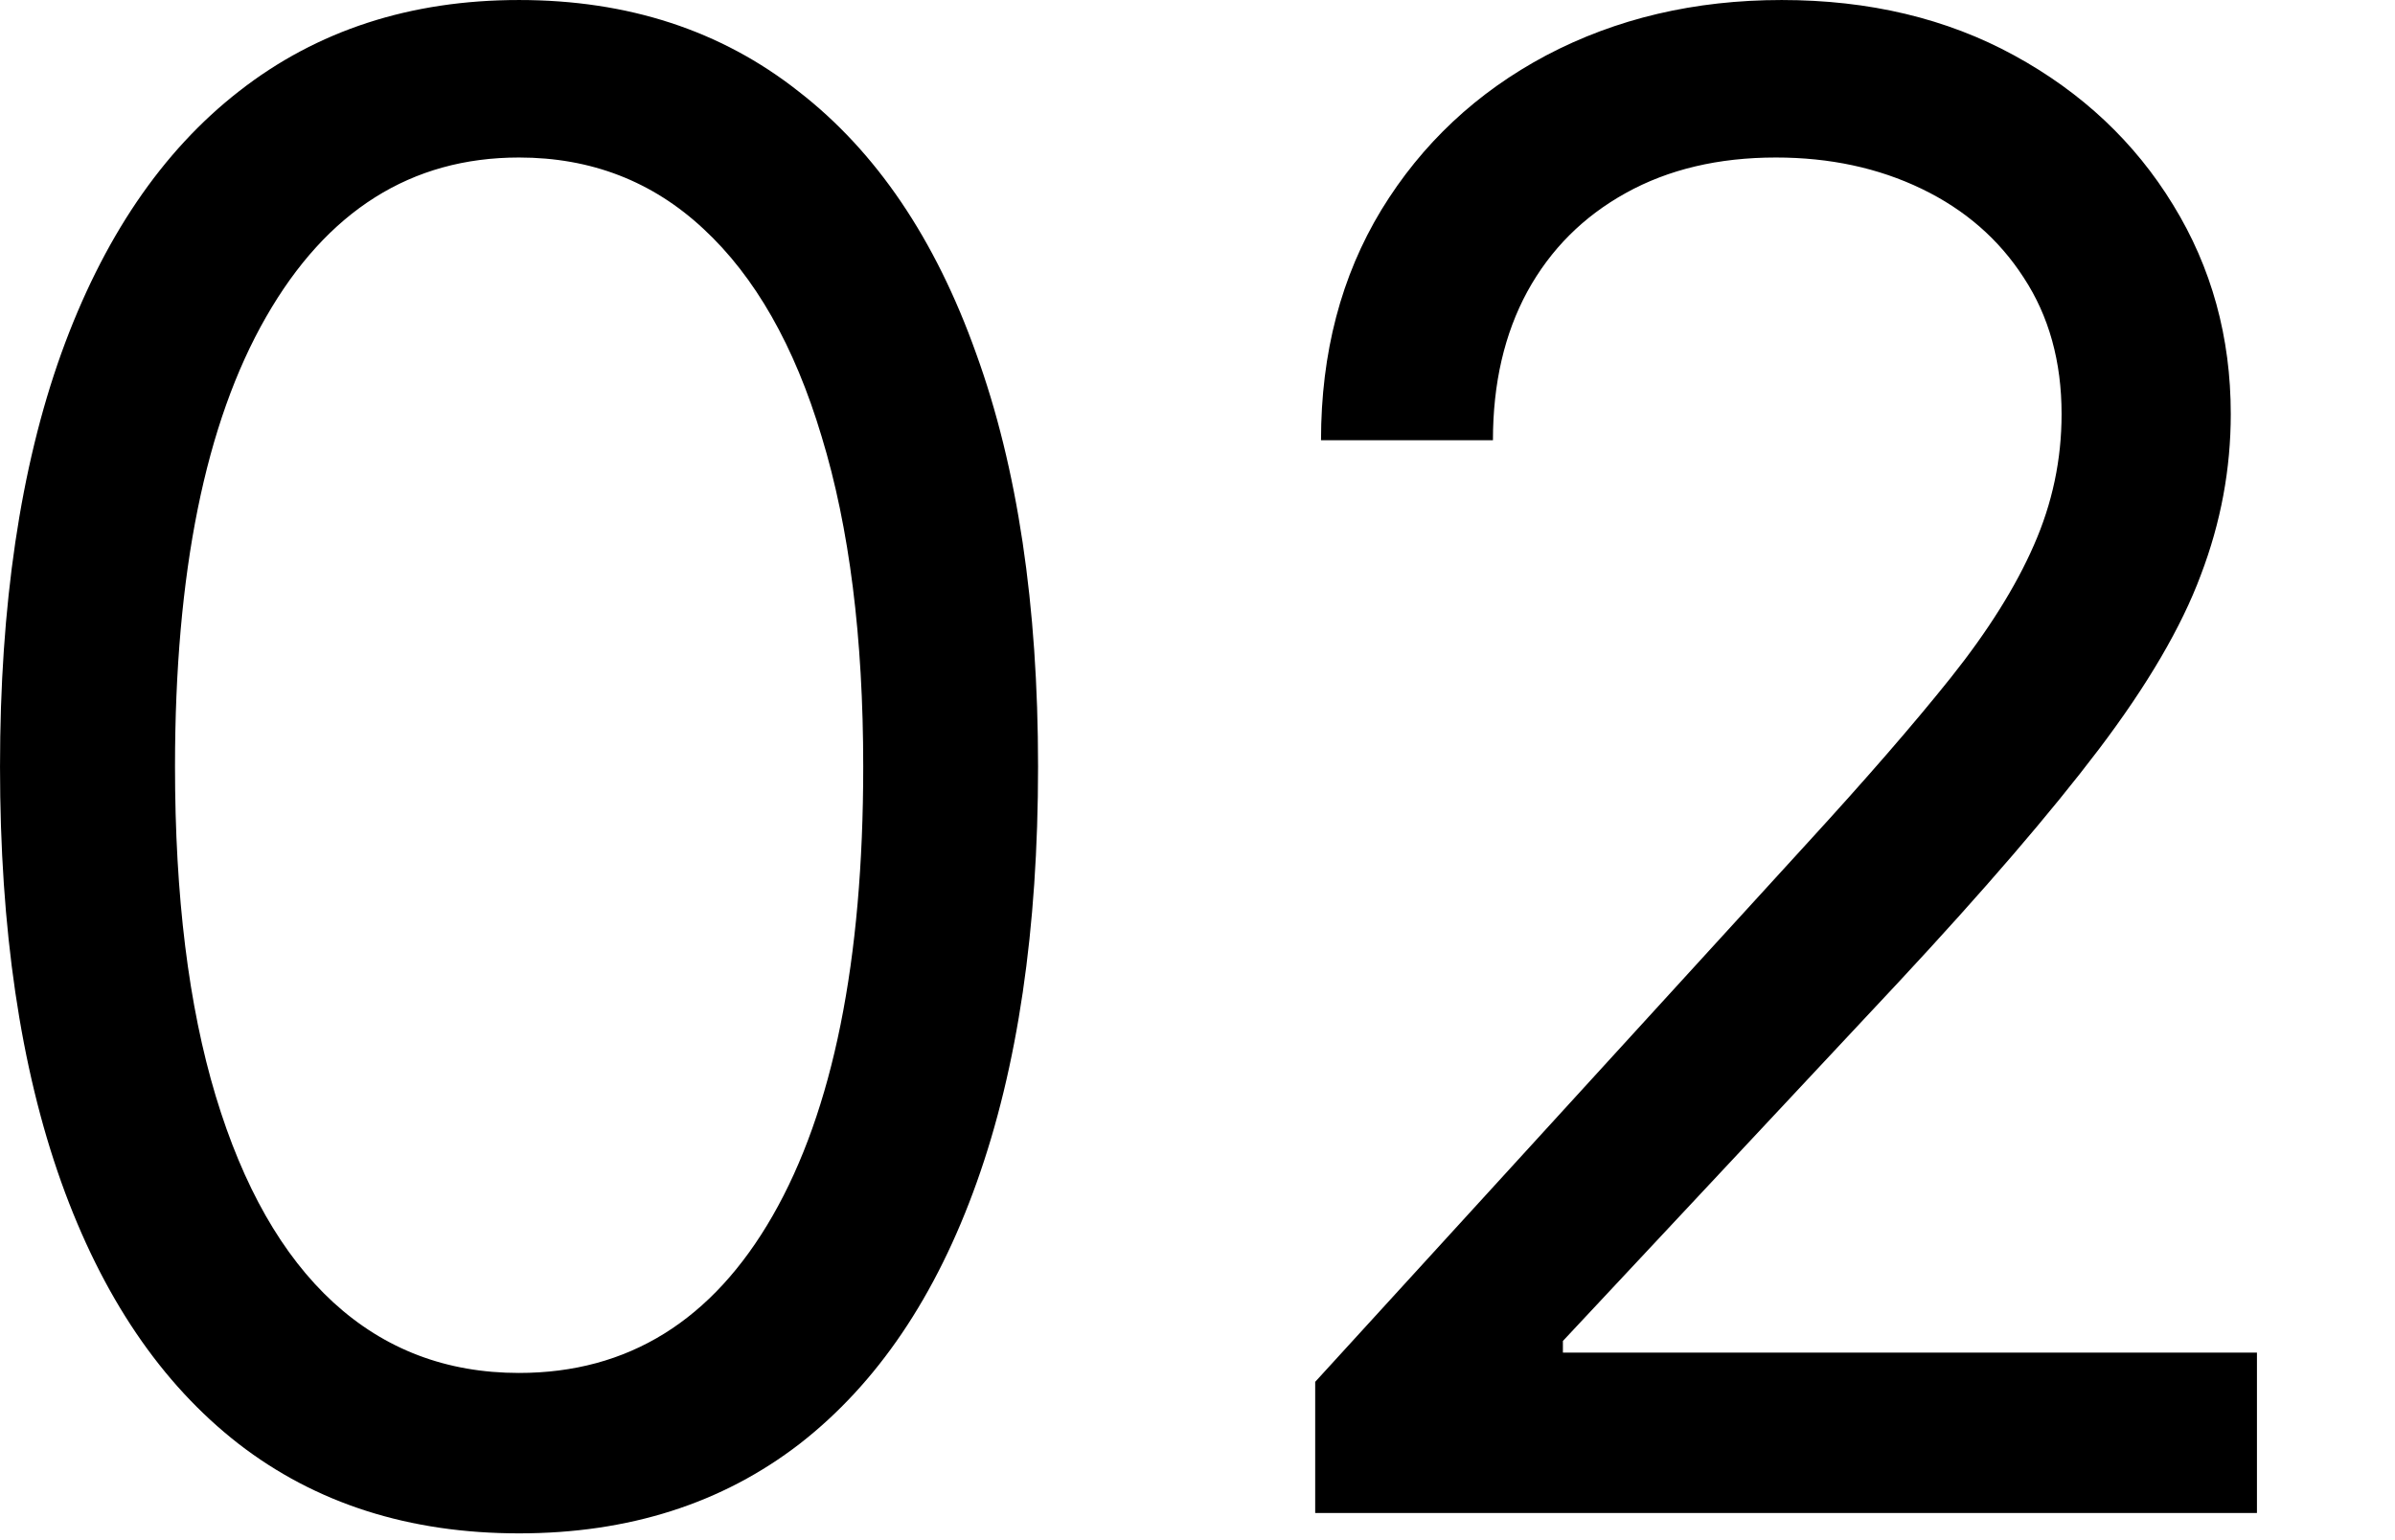
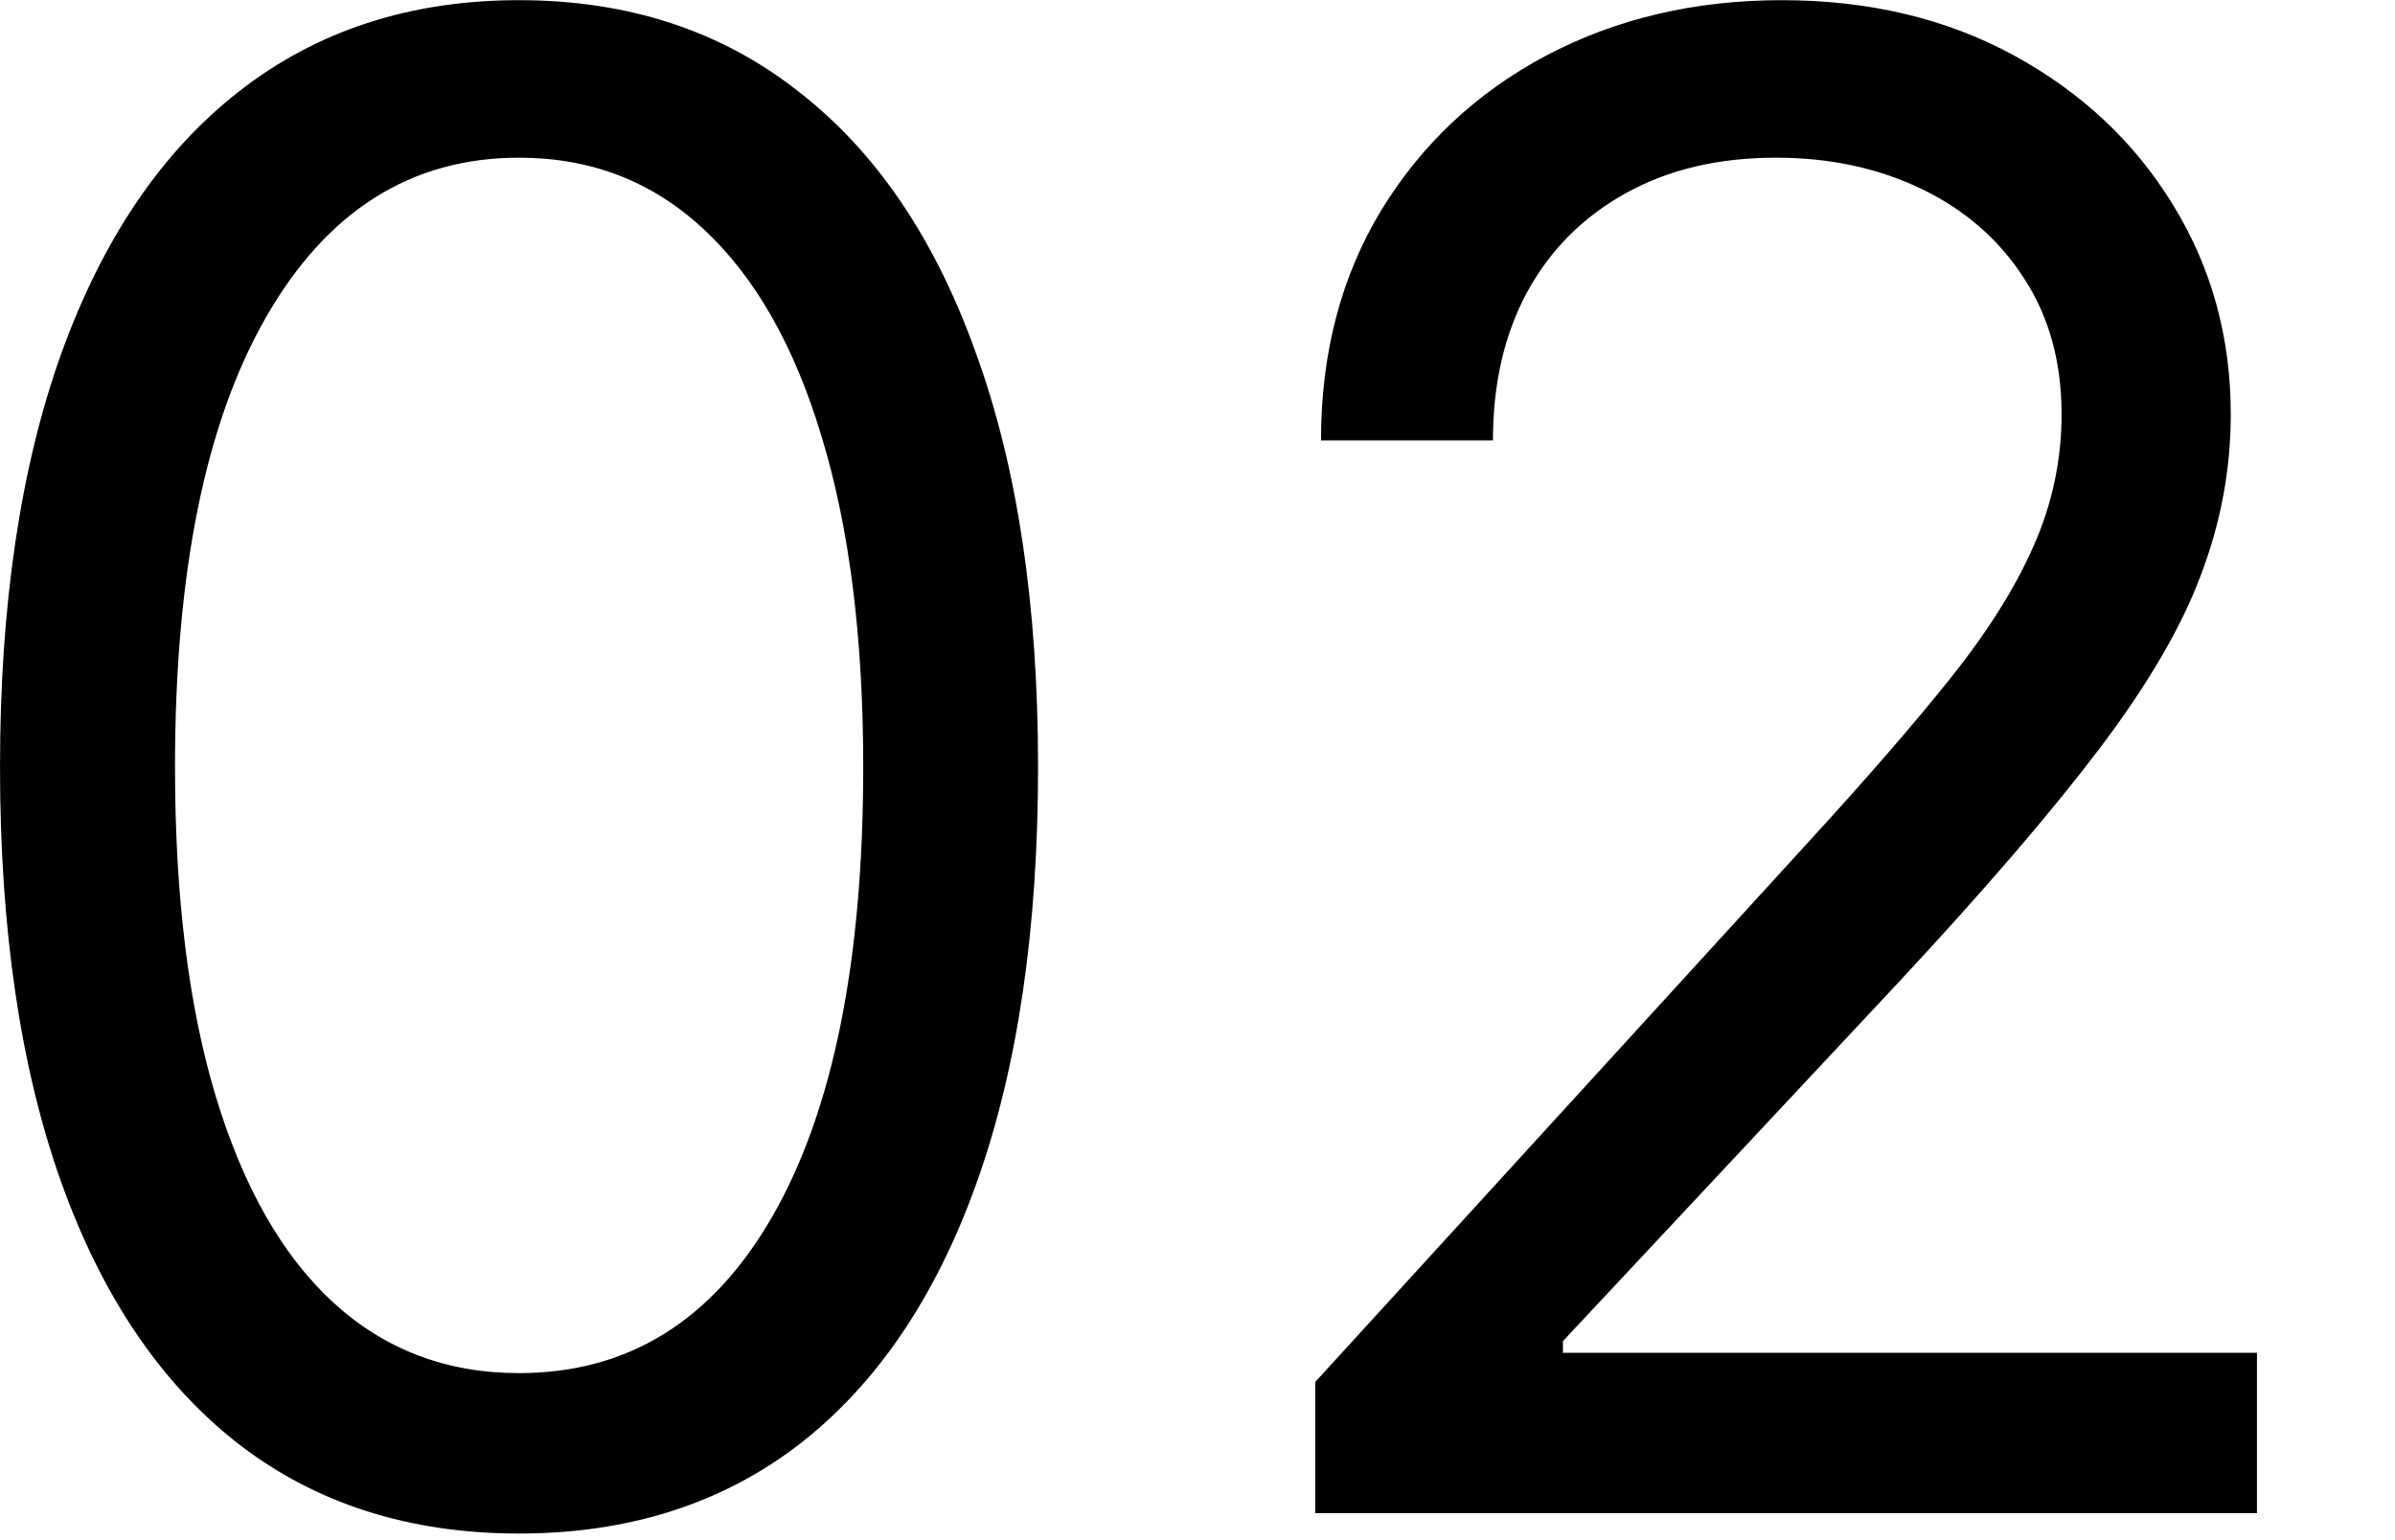
<svg xmlns="http://www.w3.org/2000/svg" width="14" height="9" viewBox="0 0 14 9" fill="none">
-   <path d="M3.034 8.966C2.392 8.966 1.845 8.791 1.394 8.442C0.942 8.09 0.597 7.58 0.358 6.912C0.119 6.242 8.88109e-05 5.432 8.88109e-05 4.483C8.88109e-05 3.54 0.119 2.734 0.358 2.067C0.6 1.396 0.946 0.885 1.398 0.533C1.852 0.178 2.398 8.84533e-05 3.034 8.84533e-05C3.671 8.84533e-05 4.215 0.178 4.666 0.533C5.121 0.885 5.467 1.396 5.706 2.067C5.948 2.734 6.068 3.54 6.068 4.483C6.068 5.432 5.949 6.242 5.71 6.912C5.472 7.58 5.127 8.09 4.675 8.442C4.223 8.791 3.676 8.966 3.034 8.966ZM3.034 8.028C3.671 8.028 4.165 7.722 4.517 7.108C4.869 6.494 5.046 5.619 5.046 4.483C5.046 3.727 4.965 3.084 4.803 2.553C4.644 2.021 4.413 1.617 4.112 1.338C3.814 1.06 3.455 0.921 3.034 0.921C2.404 0.921 1.911 1.232 1.555 1.854C1.2 2.473 1.023 3.35 1.023 4.483C1.023 5.239 1.102 5.881 1.261 6.409C1.421 6.938 1.649 7.34 1.948 7.615C2.249 7.891 2.611 8.028 3.034 8.028ZM7.688 8.847V8.08L10.568 4.926C10.906 4.557 11.185 4.236 11.403 3.963C11.622 3.688 11.784 3.429 11.889 3.188C11.997 2.943 12.051 2.688 12.051 2.421C12.051 2.114 11.977 1.848 11.83 1.624C11.685 1.399 11.486 1.226 11.233 1.104C10.98 0.982 10.696 0.921 10.381 0.921C10.046 0.921 9.753 0.99 9.503 1.129C9.256 1.266 9.064 1.457 8.928 1.705C8.794 1.952 8.727 2.242 8.727 2.574H7.722C7.722 2.063 7.84 1.614 8.075 1.227C8.311 0.841 8.632 0.54 9.038 0.324C9.448 0.108 9.906 8.84533e-05 10.415 8.84533e-05C10.926 8.84533e-05 11.379 0.108 11.774 0.324C12.169 0.54 12.479 0.831 12.703 1.198C12.928 1.564 13.04 1.972 13.04 2.421C13.04 2.742 12.982 3.055 12.865 3.362C12.752 3.666 12.553 4.006 12.269 4.381C11.987 4.753 11.597 5.207 11.097 5.744L9.136 7.841V7.909H13.193V8.847H7.688Z" fill="black" />
+   <path d="M3.034 8.967C2.392 8.967 1.845 8.792 1.394 8.443C0.942 8.091 0.597 7.581 0.358 6.913C0.119 6.243 8.88109e-05 5.433 8.88109e-05 4.484C8.88109e-05 3.541 0.119 2.735 0.358 2.068C0.6 1.397 0.946 0.886 1.398 0.534C1.852 0.179 2.398 0.001 3.034 0.001C3.671 0.001 4.215 0.179 4.666 0.534C5.121 0.886 5.467 1.397 5.706 2.068C5.948 2.735 6.068 3.541 6.068 4.484C6.068 5.433 5.949 6.243 5.71 6.913C5.472 7.581 5.127 8.091 4.675 8.443C4.223 8.792 3.676 8.967 3.034 8.967ZM3.034 8.029C3.671 8.029 4.165 7.723 4.517 7.109C4.869 6.495 5.046 5.62 5.046 4.484C5.046 3.728 4.965 3.085 4.803 2.554C4.644 2.022 4.413 1.618 4.112 1.339C3.814 1.061 3.455 0.922 3.034 0.922C2.404 0.922 1.911 1.233 1.555 1.855C1.2 2.474 1.023 3.35 1.023 4.484C1.023 5.24 1.102 5.882 1.261 6.41C1.421 6.939 1.649 7.341 1.948 7.616C2.249 7.892 2.611 8.029 3.034 8.029ZM7.688 8.848V8.081L10.568 4.927C10.906 4.558 11.185 4.237 11.403 3.964C11.622 3.689 11.784 3.43 11.889 3.189C11.997 2.944 12.051 2.689 12.051 2.422C12.051 2.115 11.977 1.849 11.83 1.625C11.685 1.4 11.486 1.227 11.233 1.105C10.98 0.983 10.696 0.922 10.381 0.922C10.046 0.922 9.753 0.991 9.503 1.13C9.256 1.267 9.064 1.458 8.928 1.706C8.794 1.953 8.727 2.243 8.727 2.575H7.722C7.722 2.064 7.84 1.615 8.075 1.228C8.311 0.842 8.632 0.541 9.038 0.325C9.448 0.109 9.906 0.001 10.415 0.001C10.926 0.001 11.379 0.109 11.774 0.325C12.169 0.541 12.479 0.832 12.703 1.199C12.928 1.565 13.04 1.973 13.04 2.422C13.04 2.743 12.982 3.056 12.865 3.363C12.752 3.667 12.553 4.007 12.269 4.382C11.987 4.754 11.597 5.208 11.097 5.745L9.136 7.842V7.91H13.193V8.848H7.688Z" fill="black" />
</svg>
